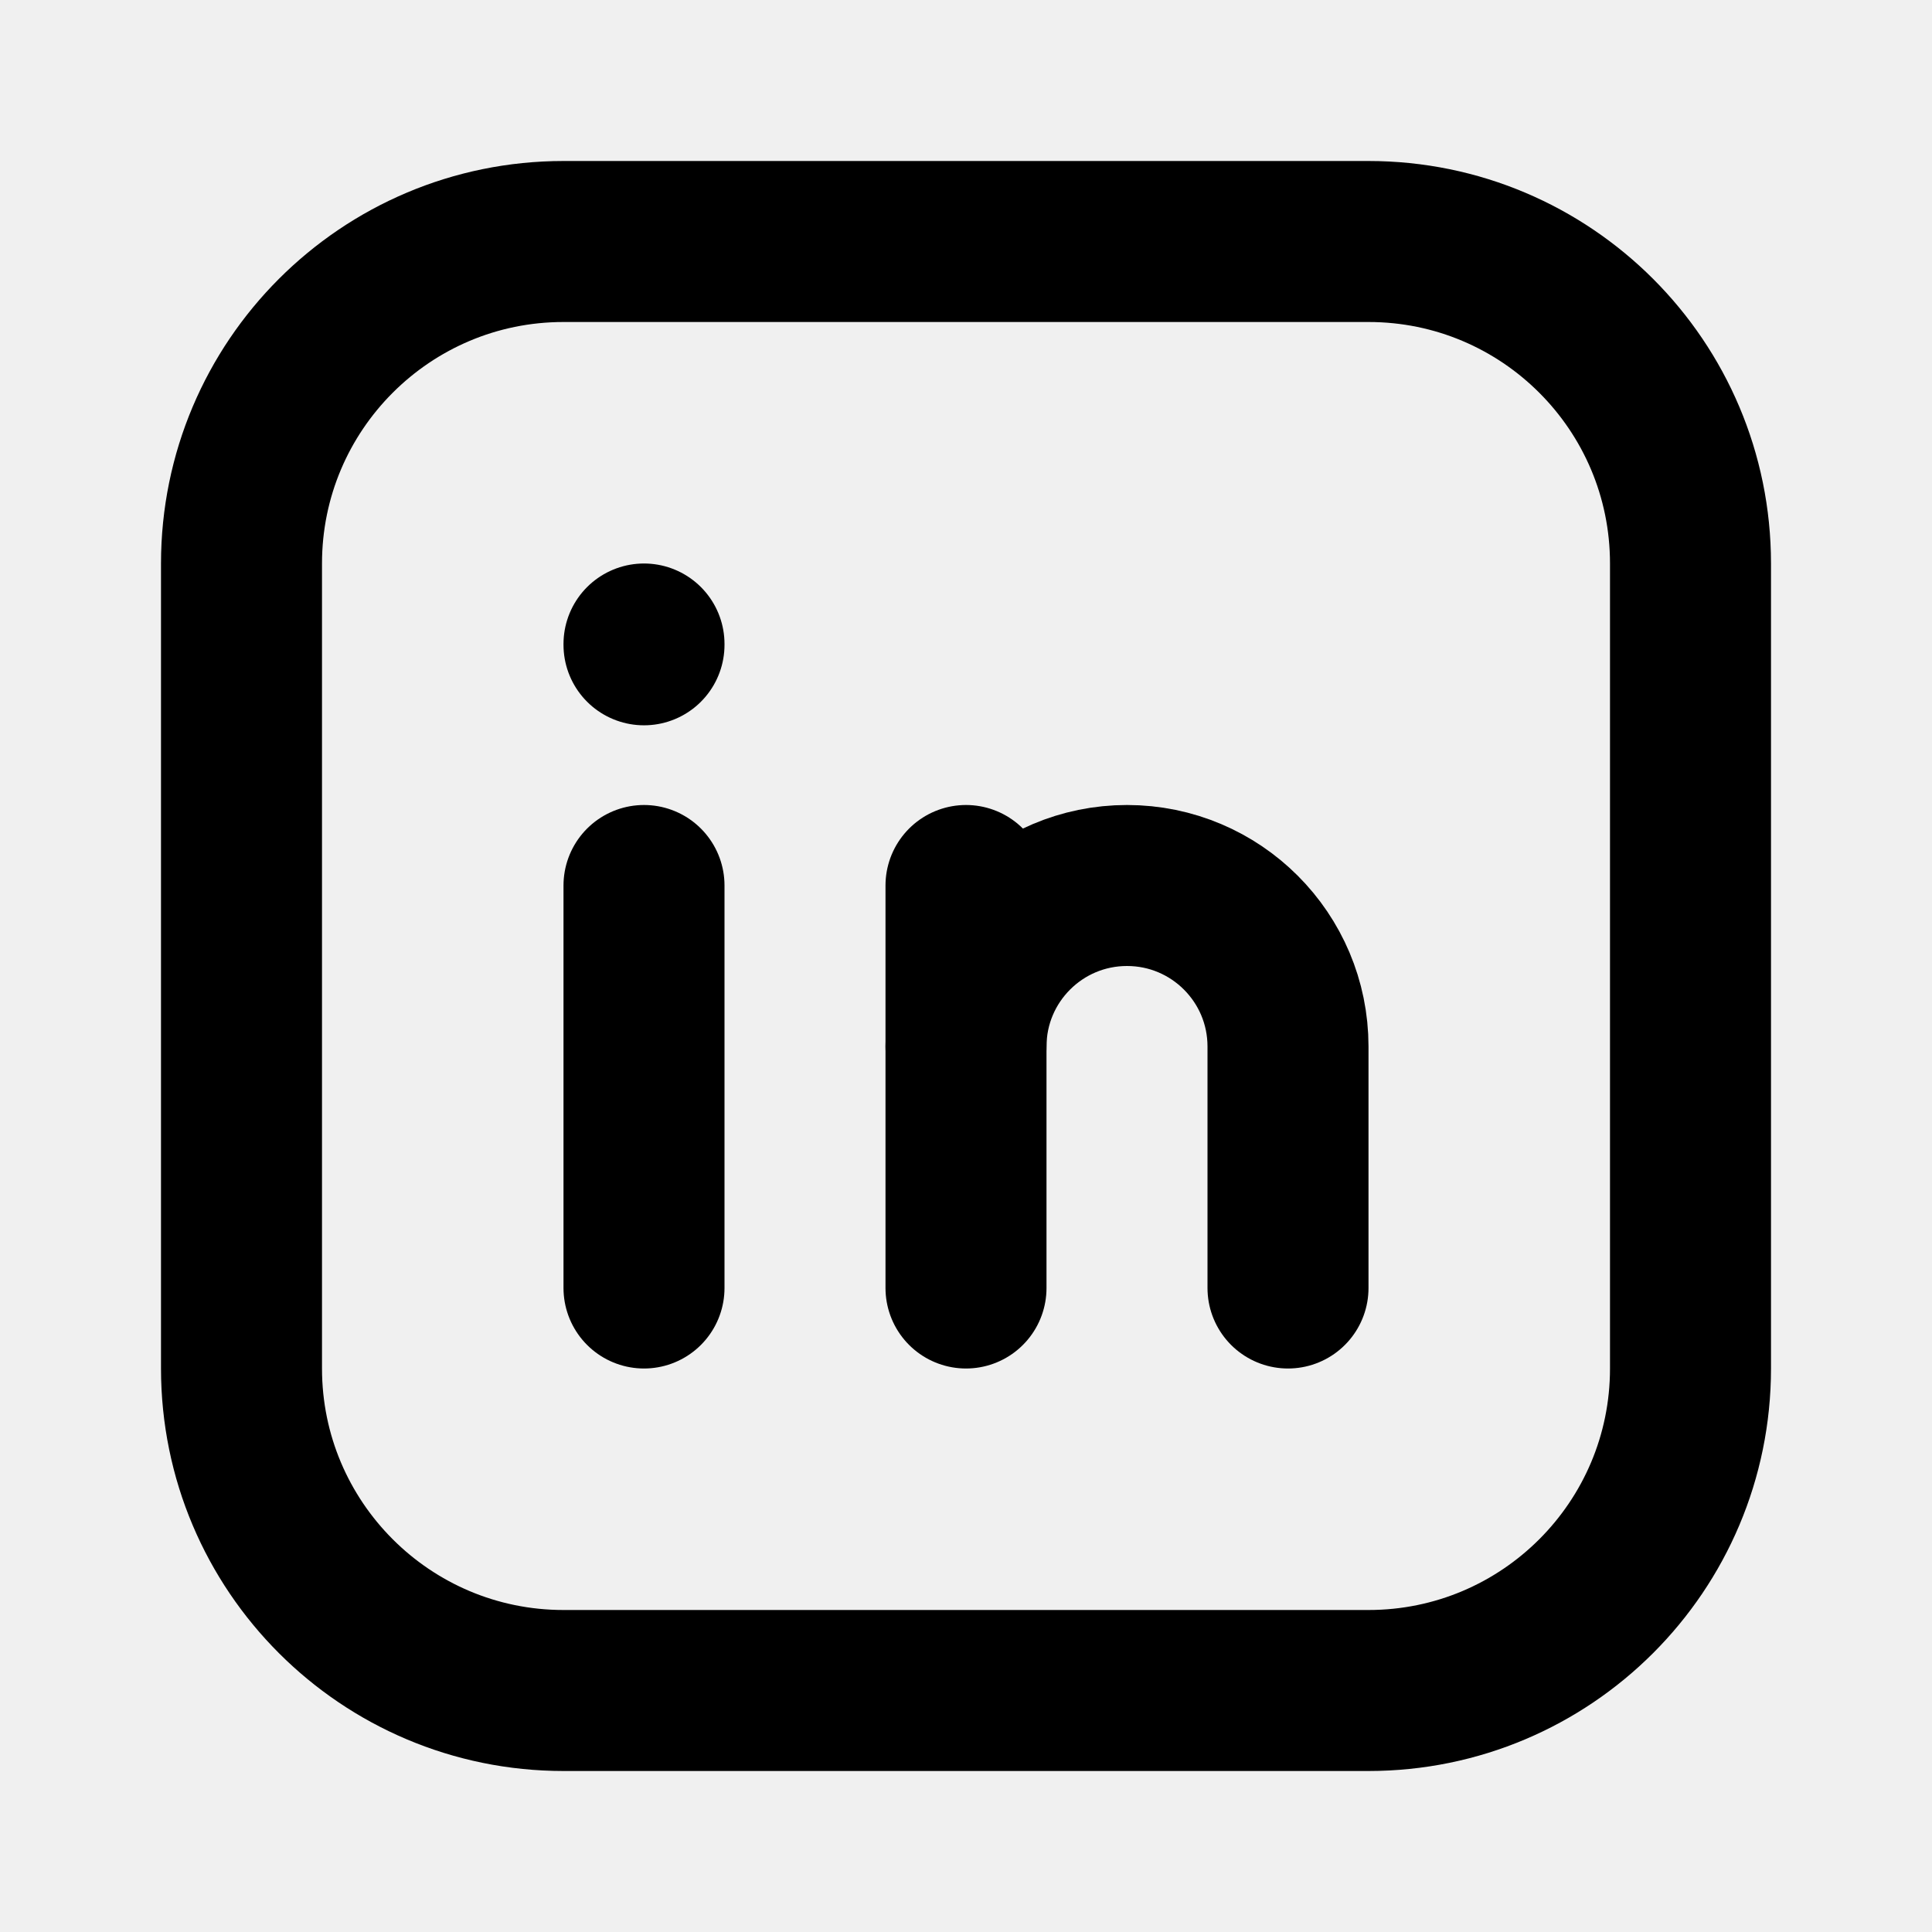
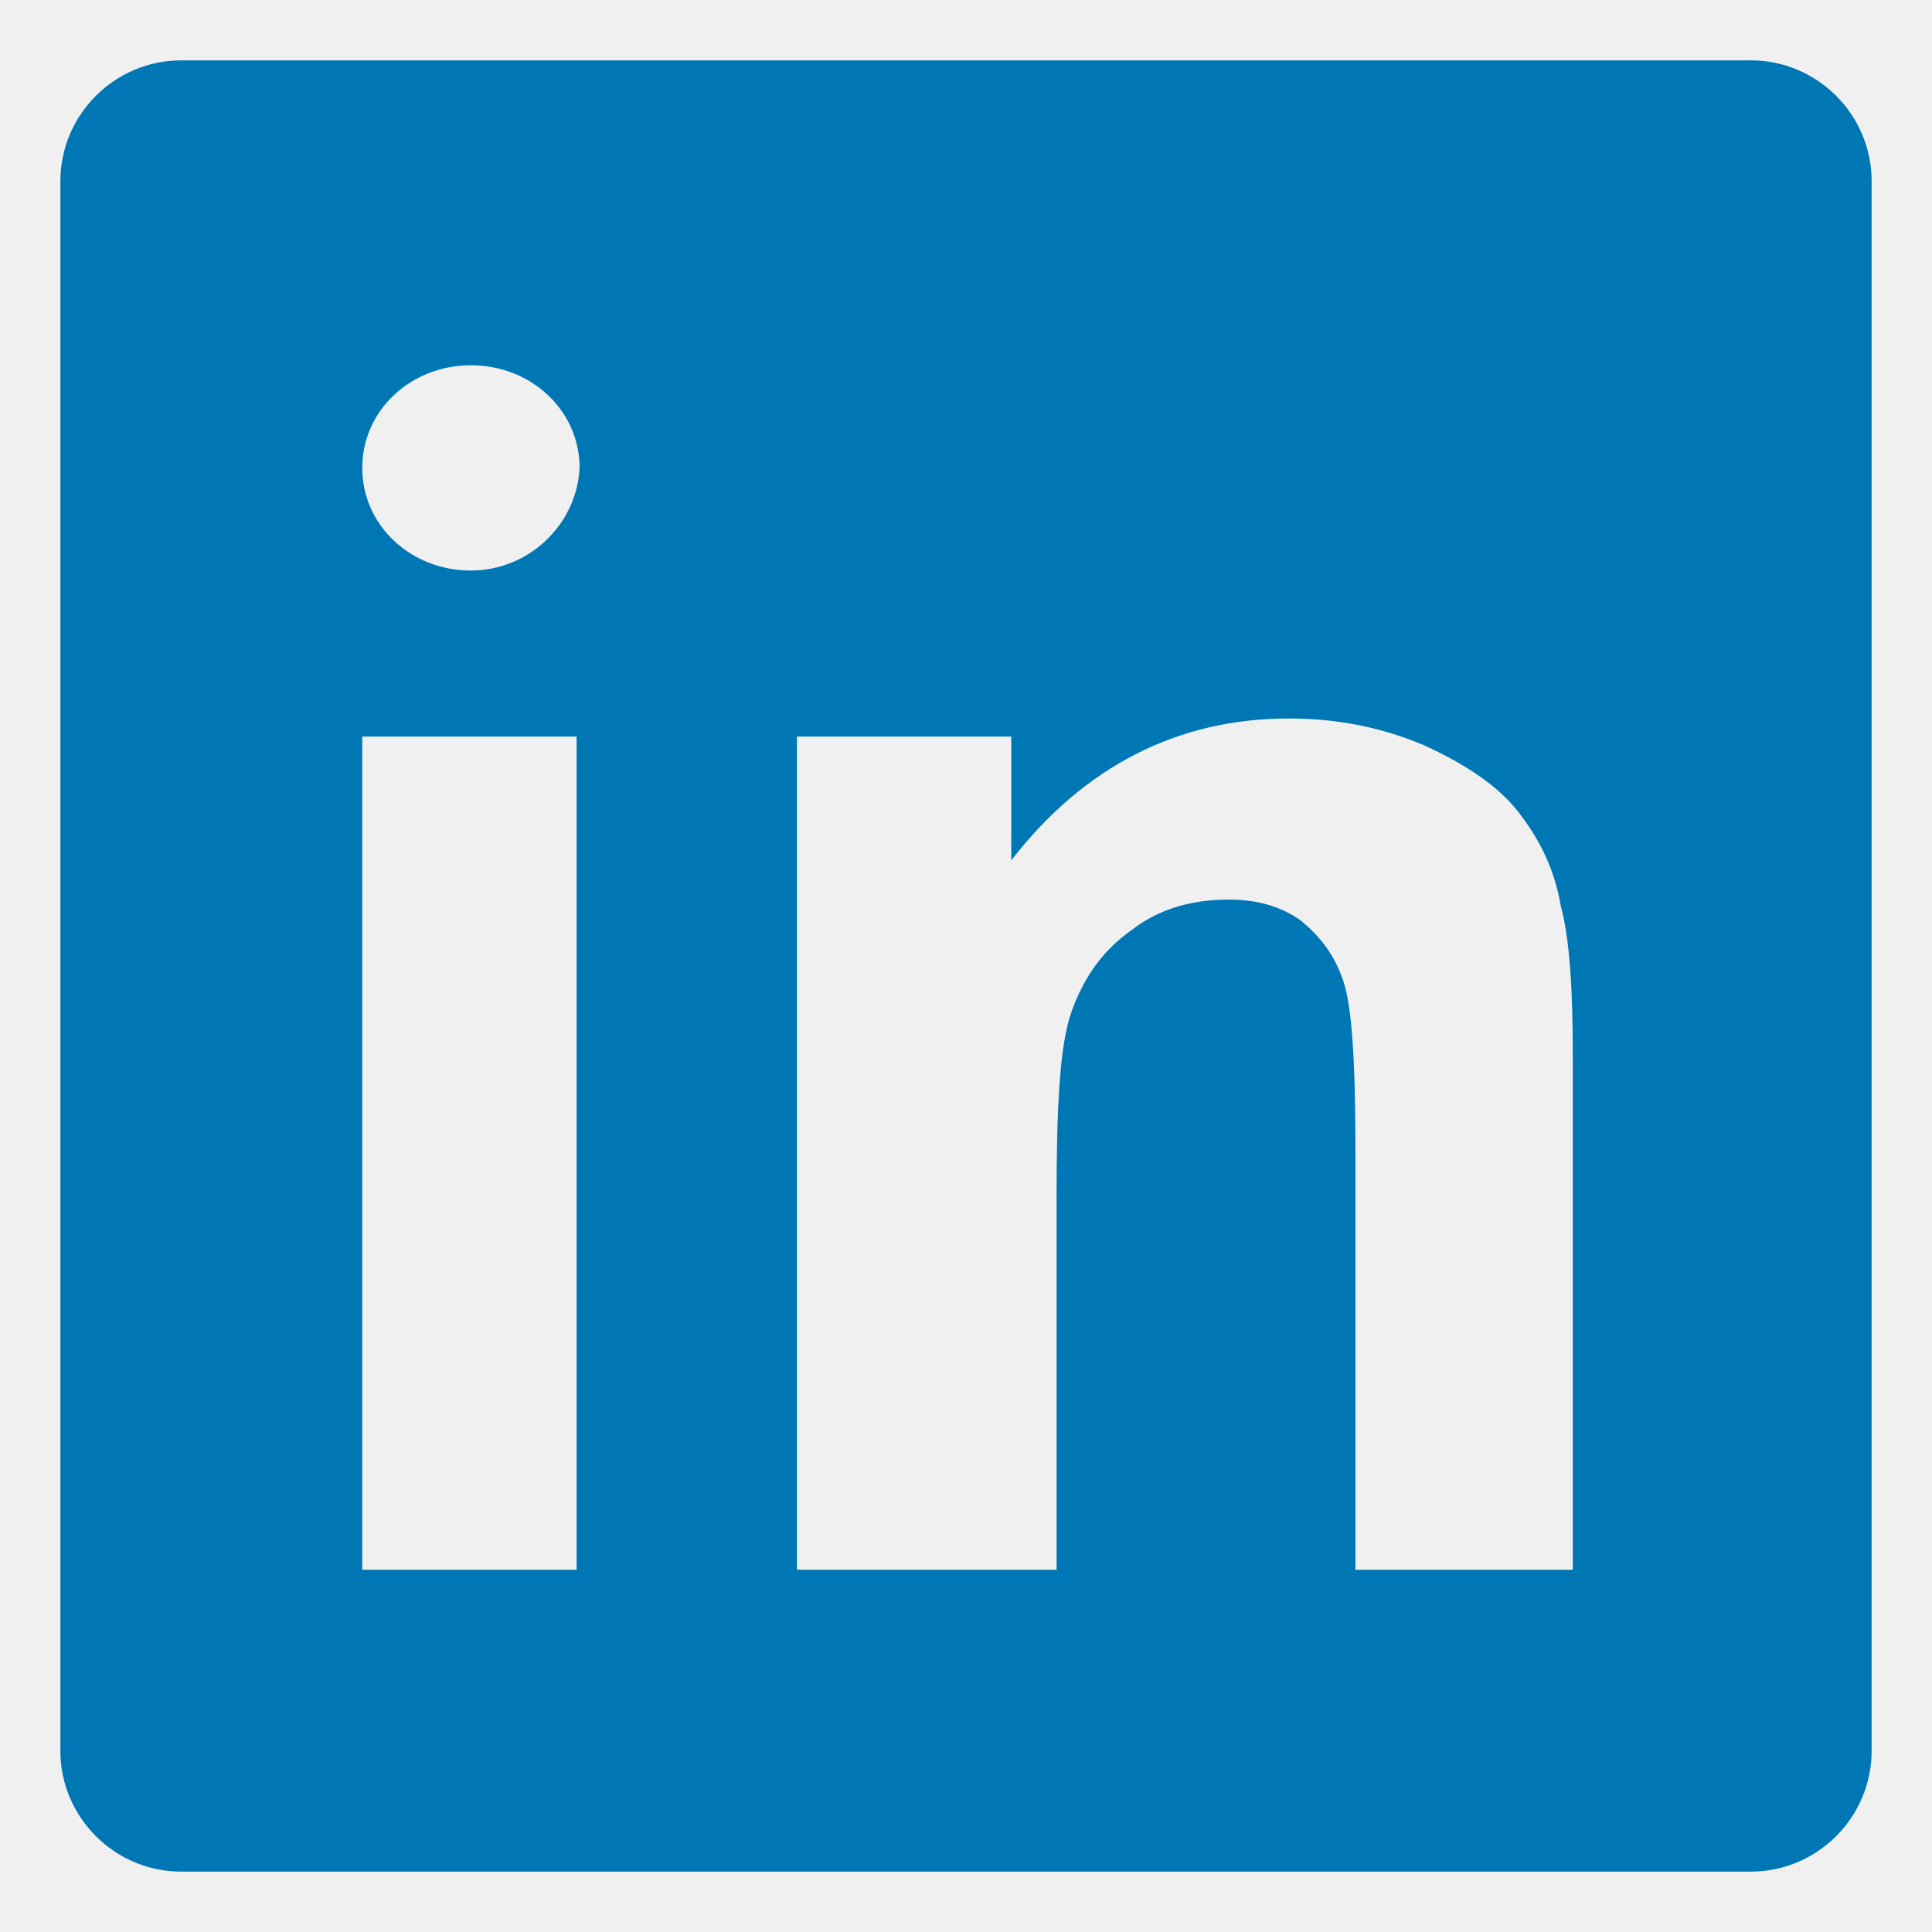
- <svg xmlns="http://www.w3.org/2000/svg" width="24" height="24" viewBox="0 0 24 24" fill="none" stroke="currentColor" stroke-width="2" stroke-linecap="round" stroke-linejoin="round" class="icon icon-tabler icons-tabler-outline icon-tabler-brand-linkedin">
-   <path stroke="none" d="M0 0h24v24H0z" fill="none" />
-   <path d="M8 11v5" />
-   <path d="M8 8v.01" />
-   <path d="M12 16v-5" />
-   <path d="M16 16v-3a2 2 0 1 0 -4 0" />
-   <path d="M3 7a4 4 0 0 1 4 -4h10a4 4 0 0 1 4 4v10a4 4 0 0 1 -4 4h-10a4 4 0 0 1 -4 -4z" />
+ <svg xmlns="http://www.w3.org/2000/svg" style="enable-background:new 0 0 64 64;" version="1.1" viewBox="0 0 64 64" xml:space="preserve">
+   <style type="text/css">
+ 	.st0{fill:#4267B2;}
+ 	.st1{fill:url(#SVGID_1_);}
+ 	.st2{fill:#FFFFFF;}
+ 	.st3{fill:#C2191E;}
+ 	.st4{fill:#1DA1F3;}
+ 	.st5{fill:#FEFE00;}
+ 	.st6{fill:#25D366;stroke:#FFFFFF;stroke-width:5;stroke-miterlimit:10;}
+ 	.st7{fill:#CB2027;}
+ 	.st8{fill:#0077B5;}
+ 	.st9{fill:url(#SVGID_2_);}
+ 	.st10{fill:url(#SVGID_3_);}
+ 	.st11{fill:#FF004F;}
+ 	.st12{fill:#00F7EF;}
+ 	.st13{fill:#5181B8;}
+ 	.st14{fill:#395976;}
+ 	.st15{fill:#F58220;}
+ 	.st16{fill:#E6162D;}
+ 	.st17{fill:#FF9933;}
+ </style>
+   <g id="guidlines" />
+   <g id="FB" />
+   <g id="ig" />
+   <g id="yt" />
+   <g id="twitter" />
+   <g id="snapchat" />
+   <g id="WA" />
+   <g id="Pinterrest" />
+   <g id="Layer_9">
+     <path class="st8" d="M2,6v52c0,2.2,1.8,4,4,4h52c2.2,0,4-1.8,4-4V6c0-2.2-1.8-4-4-4H6C3.8,2,2,3.8,2,6z M19.1,52H12V24.4h7.1V52z    M15.6,18.9c-2,0-3.6-1.5-3.6-3.4c0-1.9,1.6-3.4,3.6-3.4c2,0,3.6,1.5,3.6,3.4C19.1,17.4,17.5,18.9,15.6,18.9z M52,52h-7.1V38.2   c0-2.9-0.1-4.8-0.4-5.7c-0.3-0.9-0.8-1.5-1.4-2c-0.7-0.5-1.5-0.7-2.4-0.7c-1.2,0-2.3,0.3-3.2,1c-1,0.7-1.6,1.6-2,2.7   c-0.4,1.1-0.5,3.2-0.5,6.2V52h-8.6V24.4h7.1v4.1c2.4-3.1,5.5-4.7,9.2-4.7c1.6,0,3.1,0.3,4.5,0.9c1.3,0.6,2.4,1.3,3.1,2.2   c0.7,0.9,1.2,1.9,1.4,3.1c0.3,1.1,0.4,2.8,0.4,4.9V52z" />
+   </g>
+   <g id="Layer_10" />
+   <g id="Layer_11" />
+   <g id="Layer_12" />
+   <g id="Layer_13" />
+   <g id="Layer_14" />
+   <g id="Layer_15" />
+   <g id="Layer_16" />
+   <g id="Layer_17" />
</svg>
